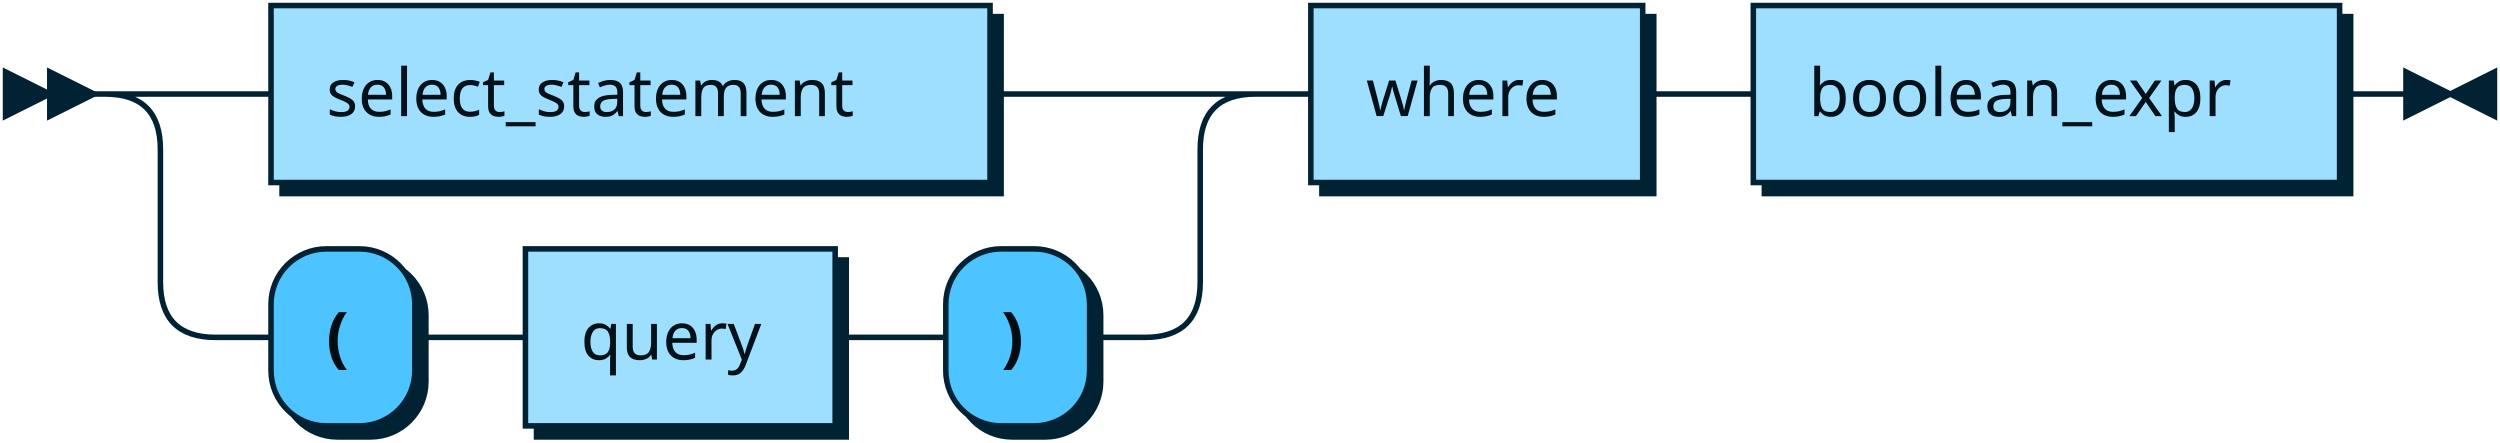
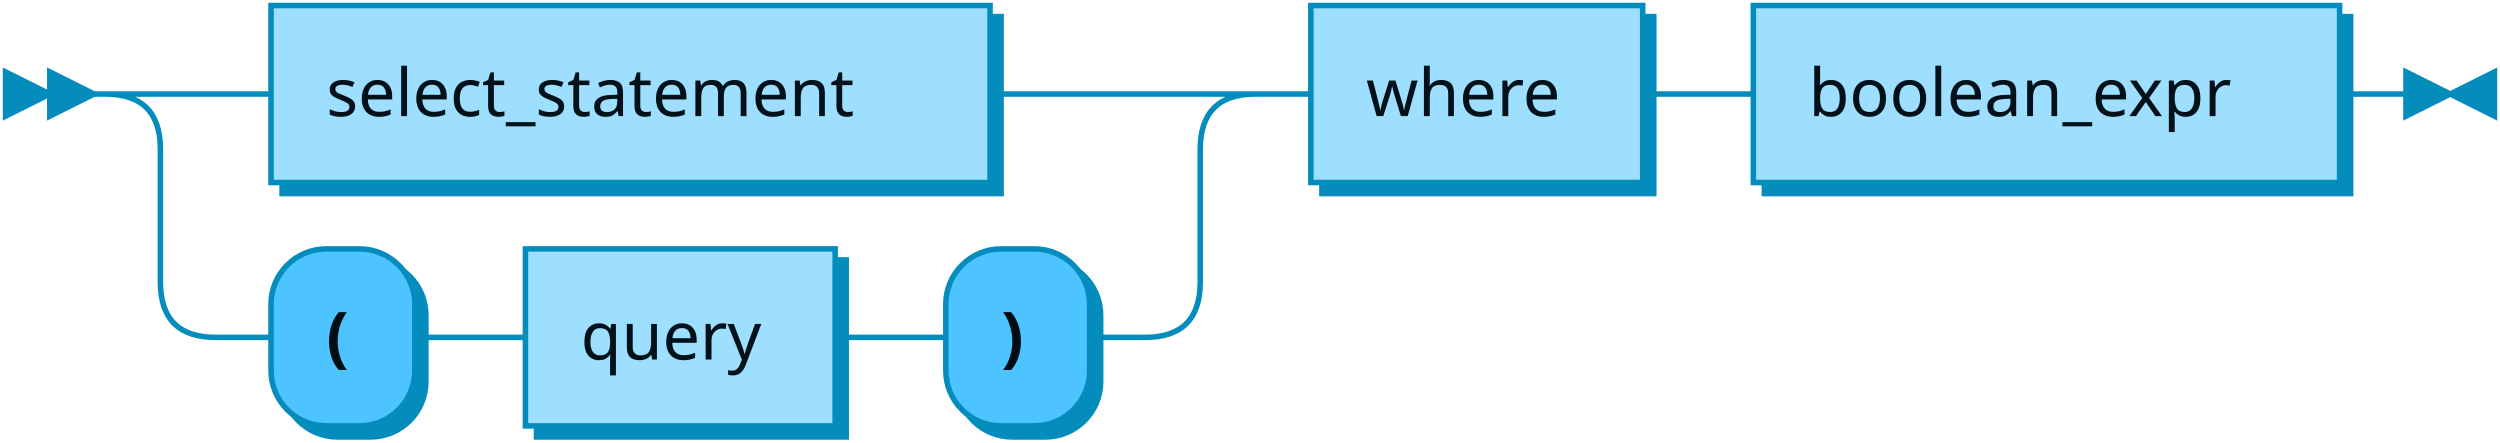
<svg xmlns="http://www.w3.org/2000/svg" xmlns:xlink="http://www.w3.org/1999/xlink" width="452" height="80">
  <defs>
    <style type="text/css">
            @namespace "http://www.w3.org/2000/svg";
-             .line                 {fill: none; stroke: #002233;}
+             .line                 {fill: none; stroke: #038cbc;}
            .bold-line            {stroke: #000E14; shape-rendering: crispEdges; stroke-width:
            2; }
            .thin-line            {stroke: #00141F; shape-rendering: crispEdges}
-             .filled               {fill: #002233; stroke: none;}
+             .filled               {fill: #038cbc; stroke: none;}
            text.terminal         {font-family: Verdana, Sans-serif;
            font-size: 12px;
            fill: #000E14;
            font-weight: bold;
            }
            text.nonterminal      {font-family: Verdana, Sans-serif;
            font-size: 12px;
            fill: #00111A;
            }
            text.regexp           {font-family: Verdana, Sans-serif;
            font-size: 12px;
            fill: #00141F;
            }
-             rect, circle, polygon {fill: #002233; stroke: #002233;}
-             rect.terminal         {fill: #4DC3FF; stroke: #002233;}
-             rect.nonterminal      {fill: #9EDFFF; stroke: #002233;}
+             rect, circle, polygon {fill: #038cbc; stroke: #038cbc;}
+             rect.terminal         {fill: #4DC3FF; stroke: #038cbc;}
+             rect.nonterminal      {fill: #9EDFFF; stroke: #038cbc;}
            rect.text             {fill: none; stroke: none;}
-             polygon.regexp        {fill: #C7ECFF; stroke: #002233;}
+             polygon.regexp        {fill: #C7ECFF; stroke: #038cbc;}

        </style>
  </defs>
  <polygon points="9 17 1 13 1 21" />
  <polygon points="17 17 9 13 9 21" />
  <a xlink:href="#select_statement" xlink:title="select_statement">
    <rect x="51" y="3" width="130" height="32" />
    <rect x="49" y="1" width="130" height="32" class="nonterminal" />
    <text class="nonterminal" x="59" y="21">select_statement</text>
  </a>
  <rect x="51" y="47" width="26" height="32" rx="10" />
  <rect x="49" y="45" width="26" height="32" class="terminal" rx="10" />
  <text class="terminal" x="59" y="65">(</text>
  <a xlink:href="#query" xlink:title="query">
    <rect x="97" y="47" width="56" height="32" />
    <rect x="95" y="45" width="56" height="32" class="nonterminal" />
    <text class="nonterminal" x="105" y="65">query</text>
  </a>
  <rect x="173" y="47" width="26" height="32" rx="10" />
  <rect x="171" y="45" width="26" height="32" class="terminal" rx="10" />
  <text class="terminal" x="181" y="65">)</text>
  <a xlink:href="#where" xlink:title="where">
    <rect x="239" y="3" width="60" height="32" />
    <rect x="237" y="1" width="60" height="32" class="nonterminal" />
    <text class="nonterminal" x="247" y="21">where</text>
  </a>
  <a xlink:href="#boolean_expr" xlink:title="boolean_expr">
    <rect x="319" y="3" width="106" height="32" />
    <rect x="317" y="1" width="106" height="32" class="nonterminal" />
    <text class="nonterminal" x="327" y="21">boolean_expr</text>
  </a>
  <path class="line" d="m17 17 h2 m20 0 h10 m130 0 h10 m0 0 h18 m-188 0 h20 m168 0 h20 m-208 0 q10 0 10 10 m188 0 q0 -10 10 -10 m-198 10 v24 m188 0 v-24 m-188 24 q0 10 10 10 m168 0 q10 0 10 -10 m-178 10 h10 m26 0 h10 m0 0 h10 m56 0 h10 m0 0 h10 m26 0 h10 m20 -44 h10 m60 0 h10 m0 0 h10 m106 0 h10 m3 0 h-3" />
  <polygon points="443 17 451 13 451 21" />
  <polygon points="443 17 435 13 435 21" />
</svg>
